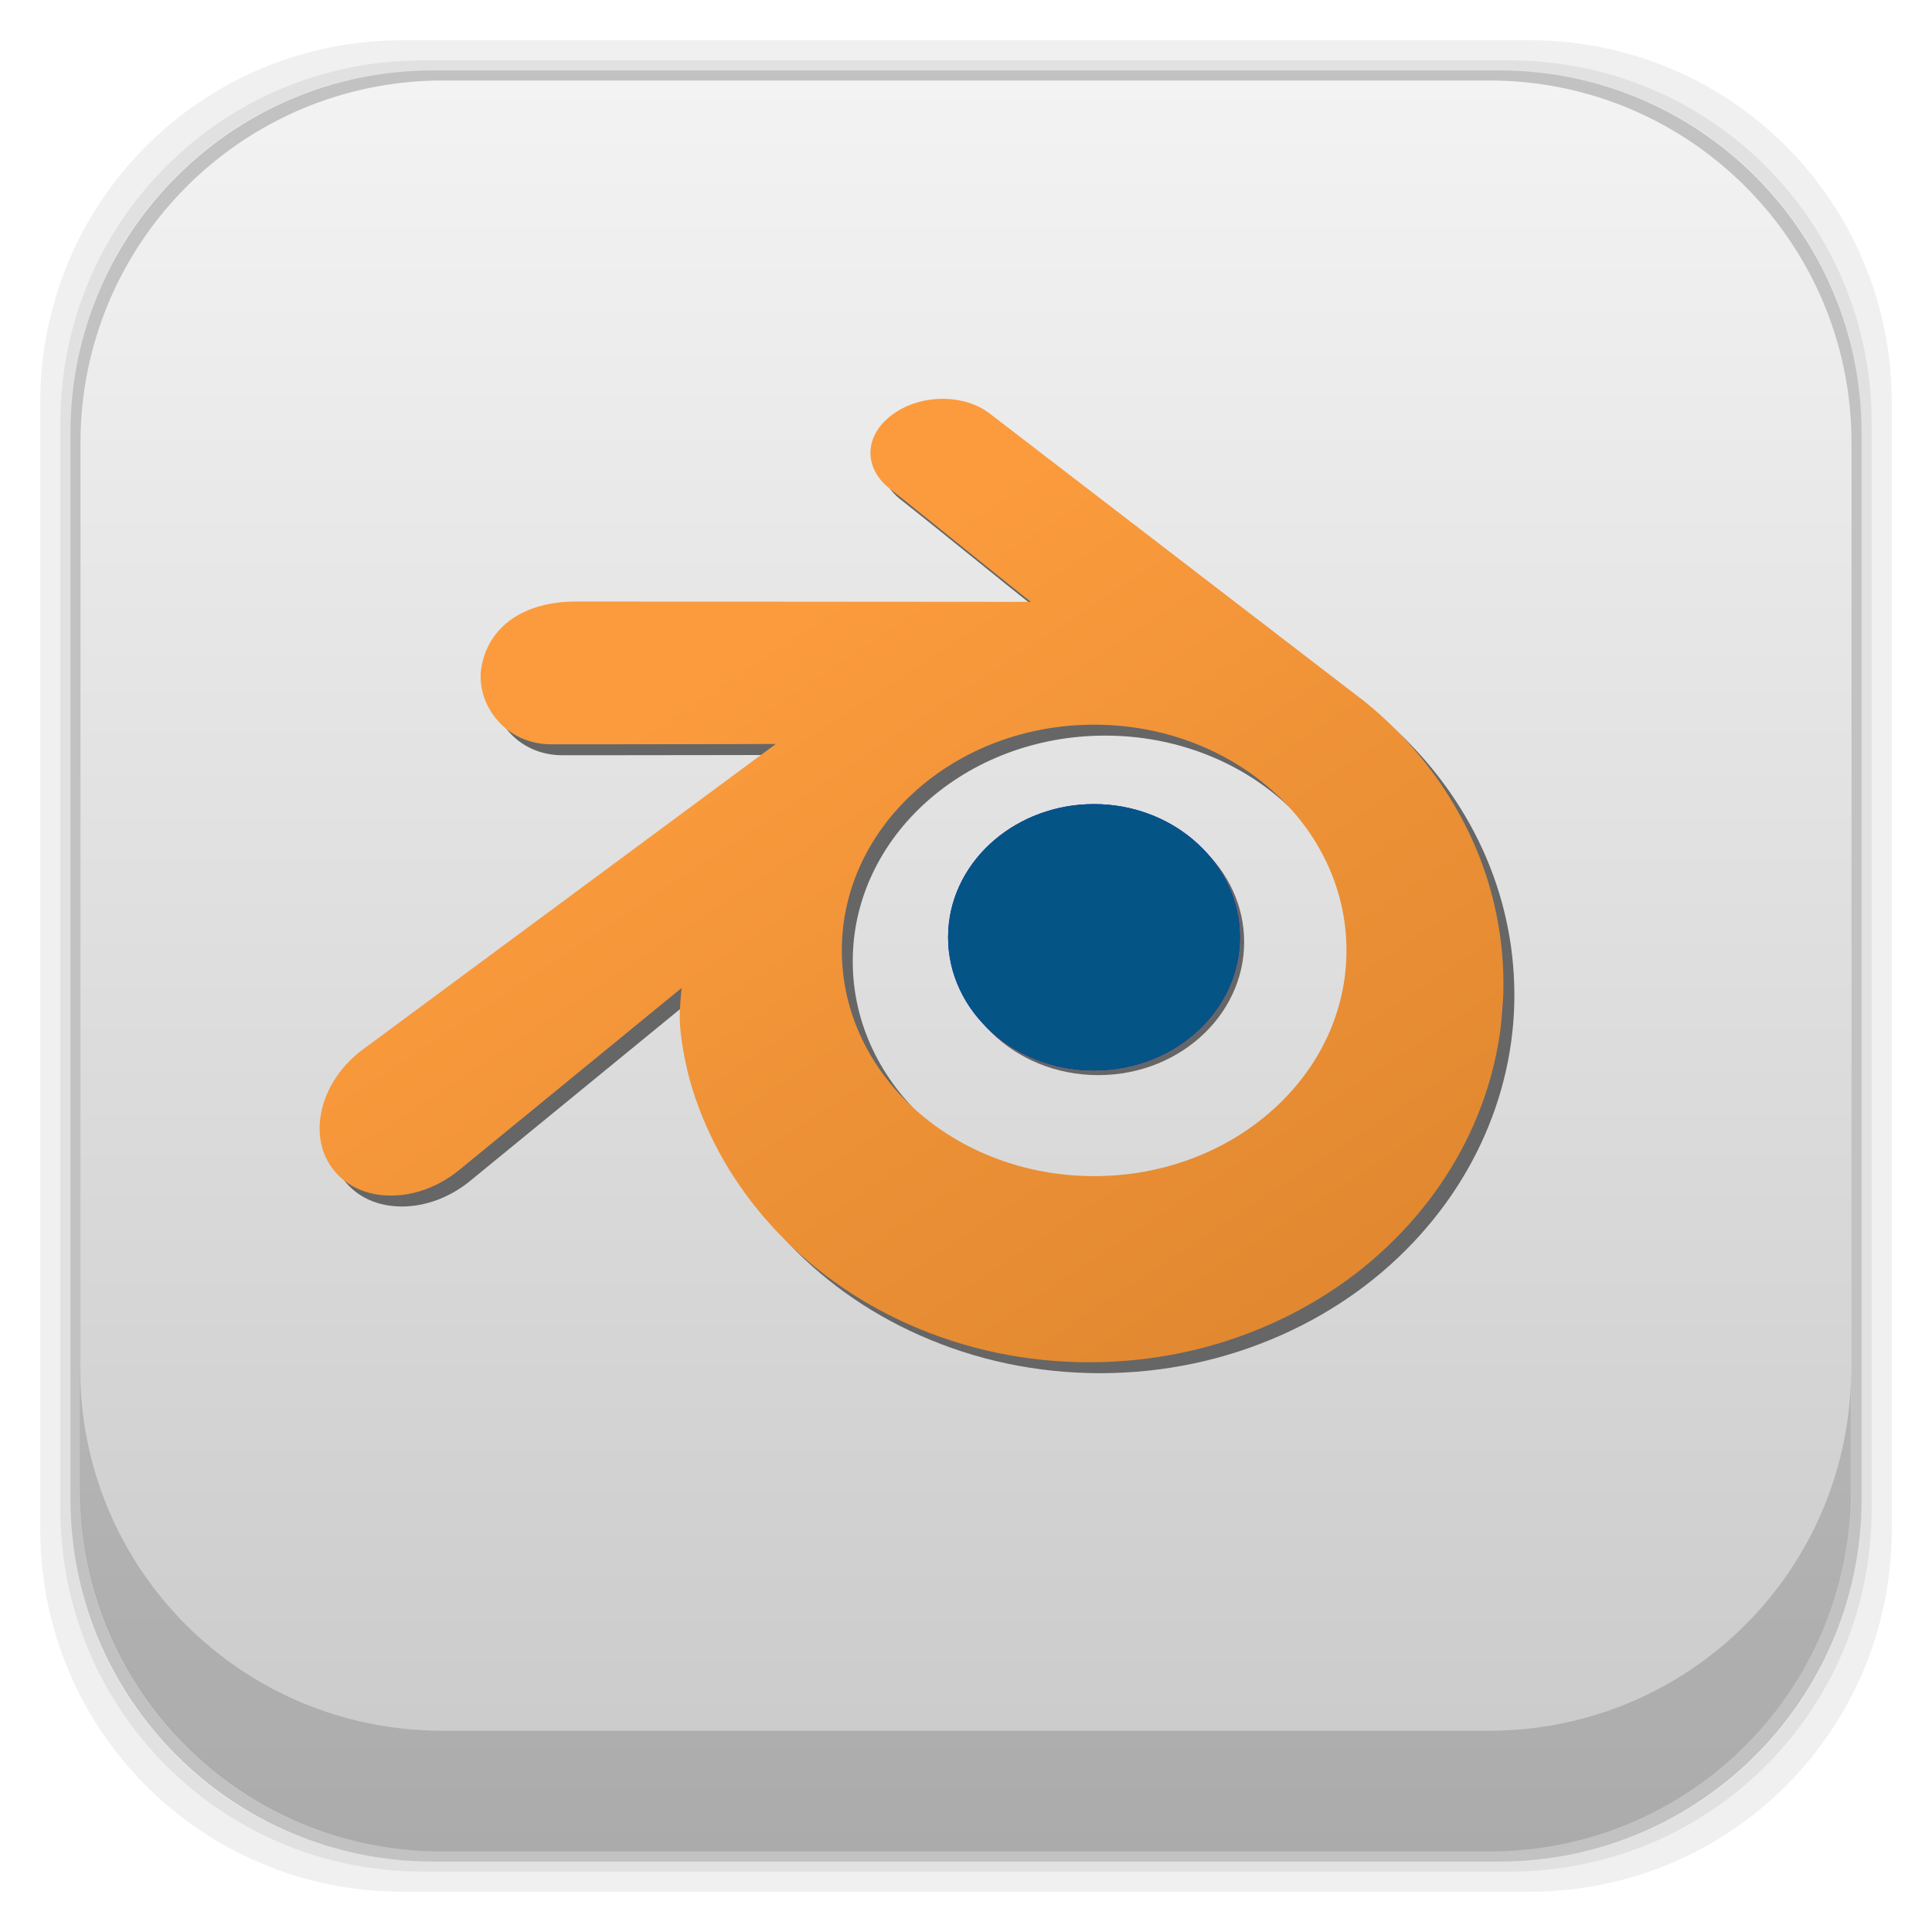
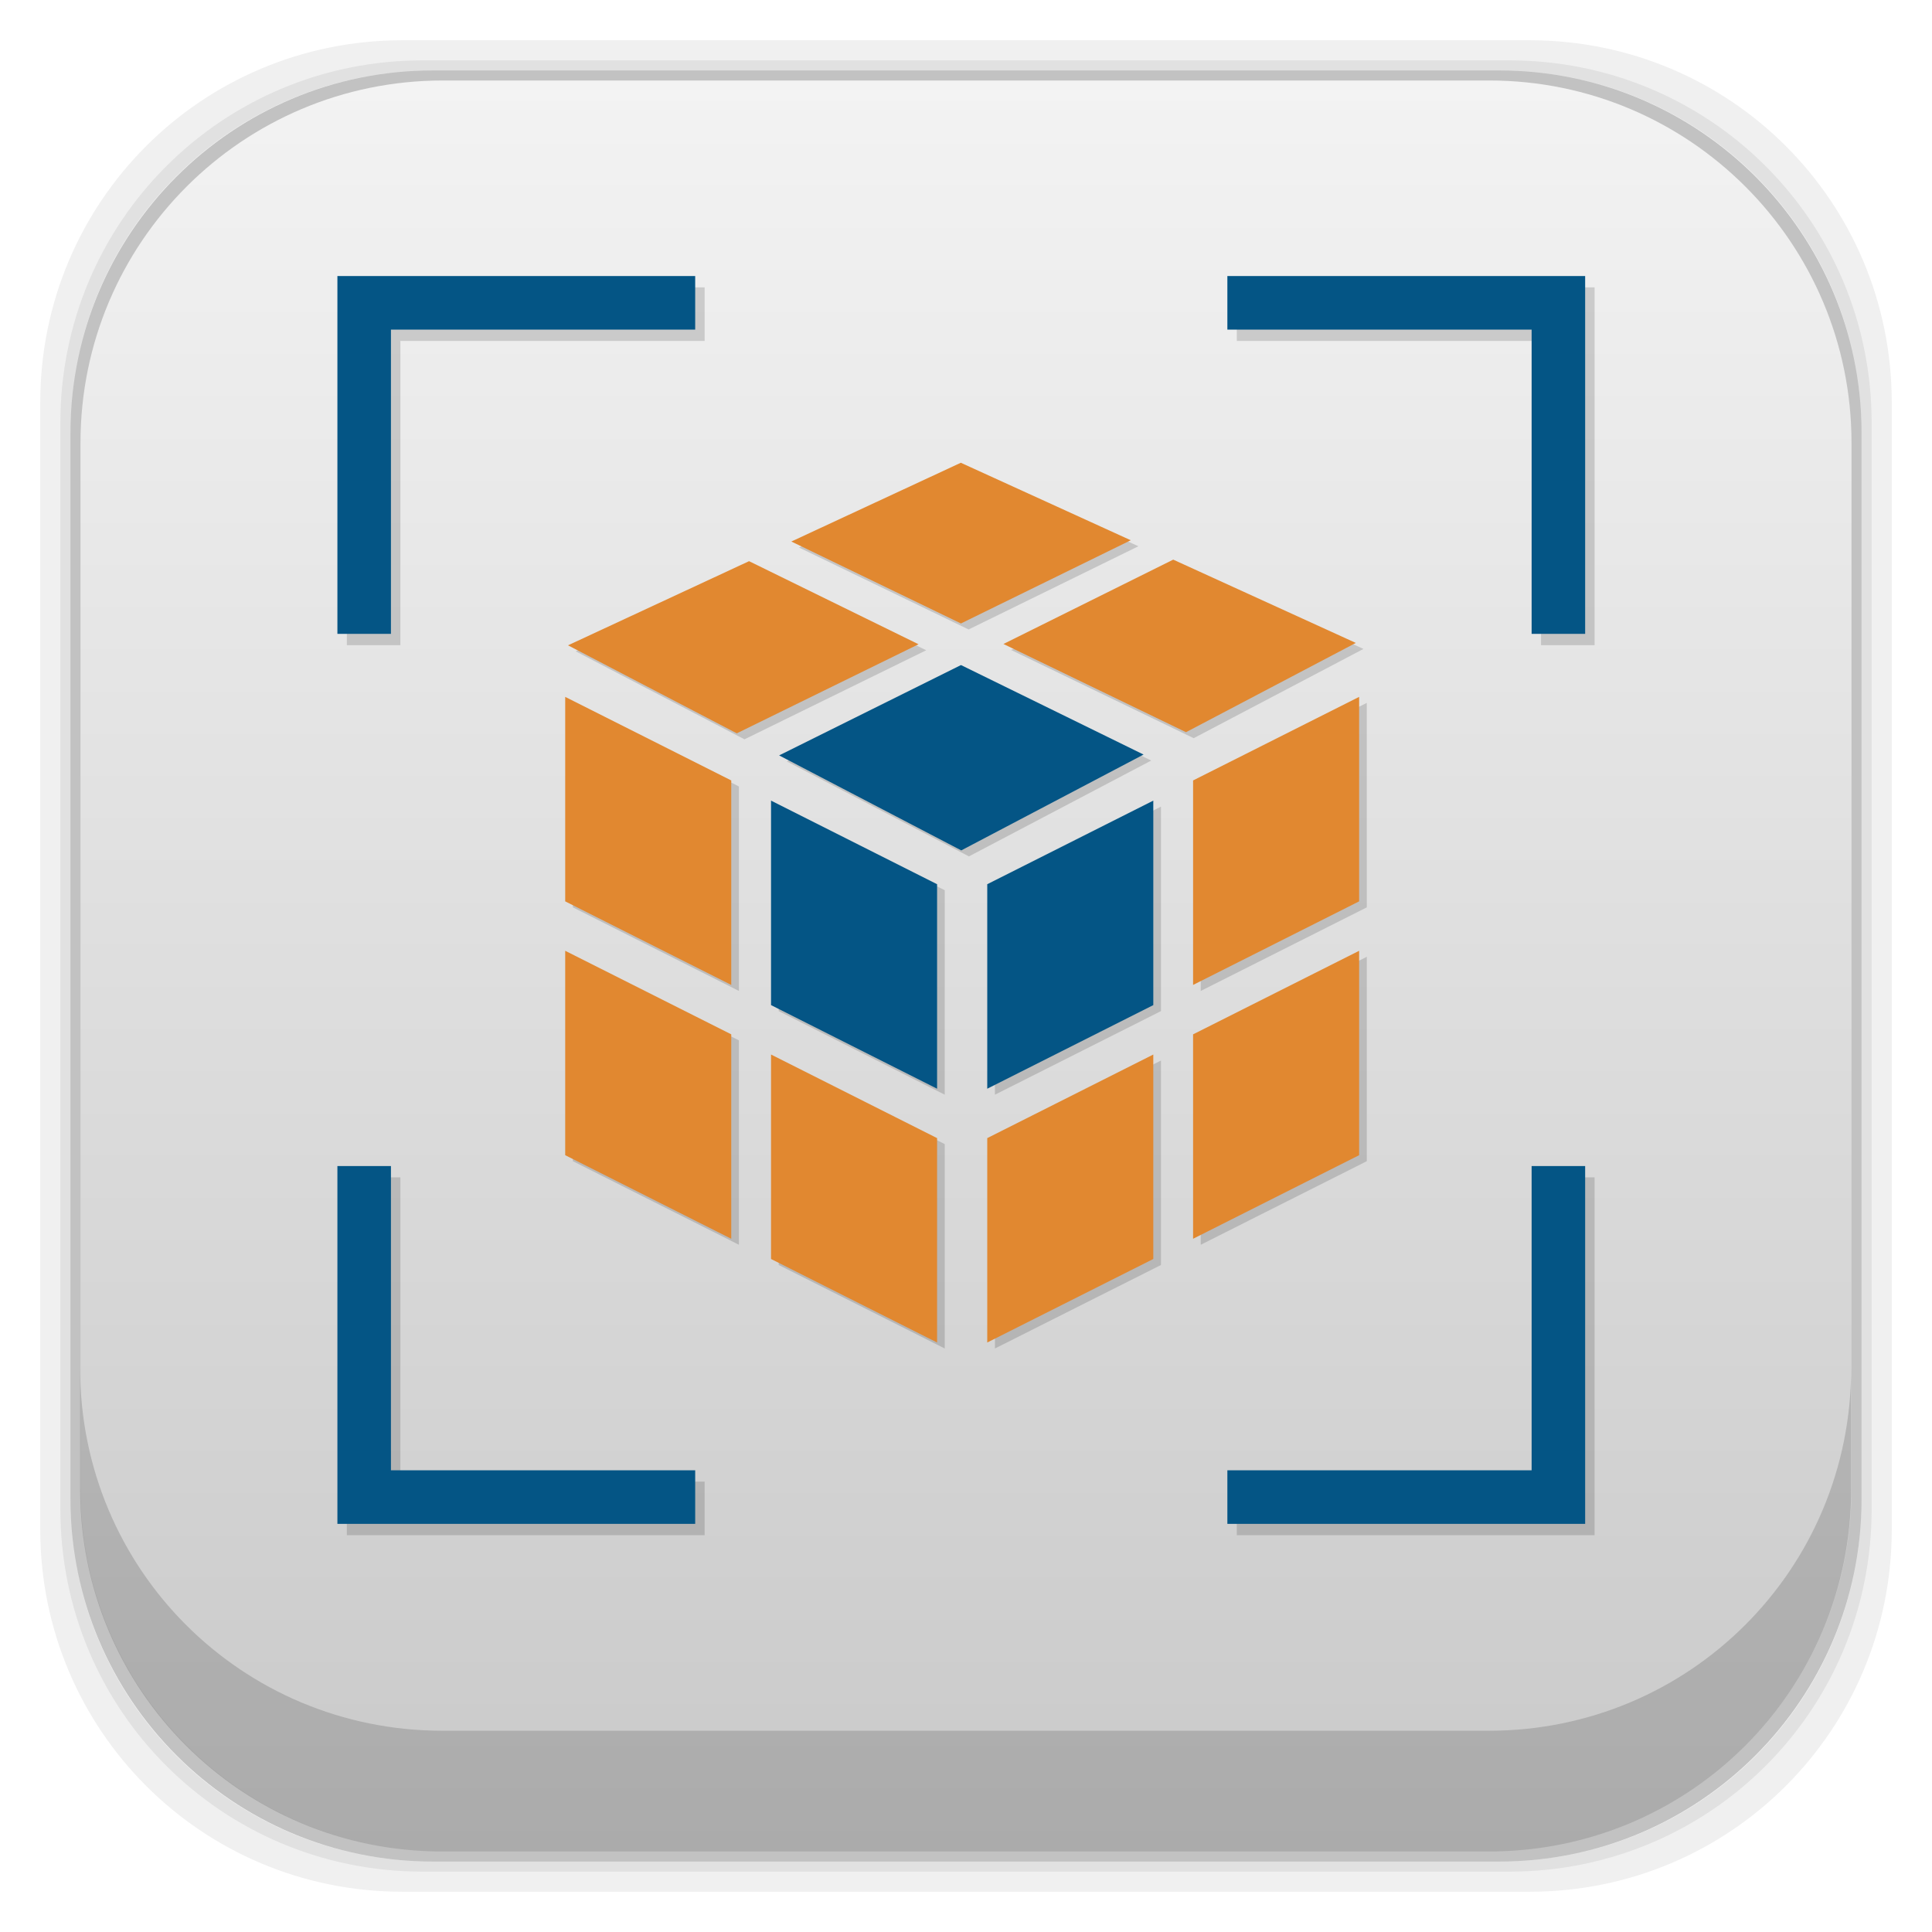
<svg xmlns="http://www.w3.org/2000/svg" xmlns:xlink="http://www.w3.org/1999/xlink" width="48" height="48" id="svg2" version="1.1">
  <defs id="defs4">
    <linearGradient id="linearGradient3793">
      <stop style="stop-color:#f3f3f3;stop-opacity:1;" offset="0" id="stop3795" />
      <stop style="stop-color:#c9c9c9;stop-opacity:1;" offset="1" id="stop3797" />
    </linearGradient>
    <radialGradient r="23" fy="42.5" fx="24" cy="42.5" cx="24" gradientTransform="matrix(1.043478,0,0,0.1956518,-1.07163,41.18481)" gradientUnits="userSpaceOnUse" id="radialGradient3913" xlink:href="#linearGradient4243-9" />
    <linearGradient id="linearGradient4243-9">
      <stop style="stop-color:#000000;stop-opacity:1;" offset="0" id="stop4245-0" />
      <stop style="stop-color:#000000;stop-opacity:0;" offset="1" id="stop4247-7" />
    </linearGradient>
    <radialGradient r="23" fy="42.5" fx="24" cy="42.5" cx="24" gradientTransform="matrix(1.043478,0,0,0.1956518,-1.07173,1045.547)" gradientUnits="userSpaceOnUse" id="radialGradient3076" xlink:href="#linearGradient4243-9" />
-     <linearGradient xlink:href="#linearGradient3800" id="linearGradient3827" gradientUnits="userSpaceOnUse" x1="-271.621" y1="206.284" x2="-184.278" y2="338.284" />
    <linearGradient id="linearGradient3800">
      <stop style="stop-color:#fb9b3d;stop-opacity:1;" offset="0" id="stop3802" />
      <stop style="stop-color:#e18830;stop-opacity:1;" offset="1" id="stop3804" />
    </linearGradient>
    <linearGradient xlink:href="#linearGradient3793" id="linearGradient3799" x1="2" y1="1028.362" x2="46" y2="1028.362" gradientUnits="userSpaceOnUse" gradientTransform="translate(1004.362,-1052.362)" />
+     <radialGradient xlink:href="#linearGradient3800" id="radialGradient3994" cx="256.35" cy="113.36" fx="256.35" fy="113.36" r="227.724" gradientTransform="matrix(1,0,0,0.492066,0,57.57939)" gradientUnits="userSpaceOnUse" />
+     <radialGradient xlink:href="#linearGradient3800" id="radialGradient4039" gradientUnits="userSpaceOnUse" gradientTransform="matrix(1,0,0,0.492066,0,57.57939)" cx="256.35" cy="113.36" fx="256.35" fy="113.36" r="227.724" />
+     <linearGradient xlink:href="#linearGradient3800" id="linearGradient4060" x1="32.494" y1="1028.657" x2="40.494" y2="1028.657" gradientUnits="userSpaceOnUse" />
+     <radialGradient xlink:href="#linearGradient3800" id="radialGradient4157" gradientUnits="userSpaceOnUse" gradientTransform="matrix(1,0,0,0.492066,0,57.57939)" cx="256.35" cy="113.36" fx="256.35" fy="113.36" r="227.724" />
+     <linearGradient xlink:href="#linearGradient3800-8" id="linearGradient4297-8" x1="20.967" y1="1010.859" x2="25.842" y2="1010.859" gradientUnits="userSpaceOnUse" />
+     <linearGradient id="linearGradient3800-8">
+       <stop style="stop-color:#fb9b3d;stop-opacity:1;" offset="0" id="stop3802-8" />
+       <stop style="stop-color:#e18830;stop-opacity:1;" offset="1" id="stop3804-2" />
+     </linearGradient>
+     <linearGradient id="linearGradient4318">
+       <stop style="stop-color:#fb9b3d;stop-opacity:1;" offset="0" id="stop4320" />
+       <stop style="stop-color:#e18830;stop-opacity:1;" offset="1" id="stop4322" />
+     </linearGradient>
+     <linearGradient id="linearGradient4325">
+       <stop style="stop-color:#fb9b3d;stop-opacity:1;" offset="0" id="stop4327" />
+       <stop style="stop-color:#e18830;stop-opacity:1;" offset="1" id="stop4329" />
+     </linearGradient>
+     <linearGradient xlink:href="#linearGradient4325" id="linearGradient4594" x1="8.571" y1="1028.867" x2="39.571" y2="1028.867" gradientUnits="userSpaceOnUse" />
+     <linearGradient xlink:href="#linearGradient4325" id="linearGradient4785" gradientUnits="userSpaceOnUse" x1="8.571" y1="1028.867" x2="39.571" y2="1028.867" />
+     <linearGradient xlink:href="#linearGradient4325" id="linearGradient4787" gradientUnits="userSpaceOnUse" x1="8.571" y1="1028.867" x2="39.571" y2="1028.867" />
+     <linearGradient xlink:href="#linearGradient4325" id="linearGradient4789" gradientUnits="userSpaceOnUse" x1="8.571" y1="1028.867" x2="39.571" y2="1028.867" />
+     <linearGradient xlink:href="#linearGradient4325" id="linearGradient4791" gradientUnits="userSpaceOnUse" x1="8.571" y1="1028.867" x2="39.571" y2="1028.867" />
+     <linearGradient xlink:href="#linearGradient4325" id="linearGradient4793" gradientUnits="userSpaceOnUse" x1="8.571" y1="1028.867" x2="39.571" y2="1028.867" />
+     <linearGradient xlink:href="#linearGradient4325" id="linearGradient4925" gradientUnits="userSpaceOnUse" x1="8.571" y1="1028.867" x2="39.571" y2="1028.867" />
+     <linearGradient xlink:href="#linearGradient4325" id="linearGradient4927" gradientUnits="userSpaceOnUse" x1="8.571" y1="1028.867" x2="39.571" y2="1028.867" />
+     <linearGradient xlink:href="#linearGradient4325" id="linearGradient4929" gradientUnits="userSpaceOnUse" x1="8.571" y1="1028.867" x2="39.571" y2="1028.867" />
+     <linearGradient xlink:href="#linearGradient4325" id="linearGradient4931" gradientUnits="userSpaceOnUse" x1="8.571" y1="1028.867" x2="39.571" y2="1028.867" />
+     <linearGradient xlink:href="#linearGradient4325" id="linearGradient4933" gradientUnits="userSpaceOnUse" x1="8.571" y1="1028.867" x2="39.571" y2="1028.867" />
+     <radialGradient xlink:href="#linearGradient4318" id="radialGradient5021" cx="23.404" cy="1028.043" fx="23.404" fy="1028.043" r="10.327" gradientTransform="matrix(1,0,0,1.108094,0,-111.125)" gradientUnits="userSpaceOnUse" />
+     <linearGradient xlink:href="#linearGradient4325" id="linearGradient5023" gradientUnits="userSpaceOnUse" x1="8.571" y1="1028.867" x2="39.571" y2="1028.867" />
+     <linearGradient xlink:href="#linearGradient4325" id="linearGradient5025" gradientUnits="userSpaceOnUse" x1="8.571" y1="1028.867" x2="39.571" y2="1028.867" />
+     <linearGradient xlink:href="#linearGradient4325" id="linearGradient5027" gradientUnits="userSpaceOnUse" x1="8.571" y1="1028.867" x2="39.571" y2="1028.867" />
+     <linearGradient xlink:href="#linearGradient4325" id="linearGradient5029" gradientUnits="userSpaceOnUse" x1="8.571" y1="1028.867" x2="39.571" y2="1028.867" />
+     <linearGradient xlink:href="#linearGradient4325" id="linearGradient5031" gradientUnits="userSpaceOnUse" x1="8.571" y1="1028.867" x2="39.571" y2="1028.867" />
+     <radialGradient xlink:href="#linearGradient4318" id="radialGradient5043" gradientUnits="userSpaceOnUse" gradientTransform="matrix(1,0,0,1.108094,0,-111.125)" cx="23.404" cy="1028.043" fx="23.404" fy="1028.043" r="10.327" />
+     <radialGradient xlink:href="#linearGradient4318" id="radialGradient5045" gradientUnits="userSpaceOnUse" gradientTransform="matrix(1,0,0,1.108094,0,-111.125)" cx="23.404" cy="1028.043" fx="23.404" fy="1028.043" r="10.327" />
+     <radialGradient xlink:href="#linearGradient4318" id="radialGradient5047" gradientUnits="userSpaceOnUse" gradientTransform="matrix(1,0,0,1.108094,0,-111.125)" cx="23.404" cy="1028.043" fx="23.404" fy="1028.043" r="10.327" />
+     <radialGradient xlink:href="#linearGradient4318" id="radialGradient5049" gradientUnits="userSpaceOnUse" gradientTransform="matrix(1,0,0,1.108094,0,-111.125)" cx="23.404" cy="1028.043" fx="23.404" fy="1028.043" r="10.327" />
+     <radialGradient xlink:href="#linearGradient4318" id="radialGradient5051" gradientUnits="userSpaceOnUse" gradientTransform="matrix(1,0,0,1.108094,0,-111.125)" cx="23.404" cy="1028.043" fx="23.404" fy="1028.043" r="10.327" />
+     <radialGradient xlink:href="#linearGradient4318" id="radialGradient5053" gradientUnits="userSpaceOnUse" gradientTransform="matrix(1,0,0,1.108094,0,-111.125)" cx="23.404" cy="1028.043" fx="23.404" fy="1028.043" r="10.327" />
+     <radialGradient xlink:href="#linearGradient4318" id="radialGradient5055" gradientUnits="userSpaceOnUse" gradientTransform="matrix(1,0,0,1.108094,0,-111.125)" cx="23.404" cy="1028.043" fx="23.404" fy="1028.043" r="10.327" />
+     <radialGradient xlink:href="#linearGradient4318" id="radialGradient5057" gradientUnits="userSpaceOnUse" gradientTransform="matrix(1,0,0,1.108094,0,-111.125)" cx="23.404" cy="1028.043" fx="23.404" fy="1028.043" r="10.327" />
+     <radialGradient xlink:href="#linearGradient4318" id="radialGradient5059" gradientUnits="userSpaceOnUse" gradientTransform="matrix(1,0,0,1.108094,0,-111.125)" cx="23.404" cy="1028.043" fx="23.404" fy="1028.043" r="10.327" />
+     <radialGradient xlink:href="#linearGradient4318" id="radialGradient5061" gradientUnits="userSpaceOnUse" gradientTransform="matrix(1,0,0,1.108094,0,-111.125)" cx="23.404" cy="1028.043" fx="23.404" fy="1028.043" r="10.327" />
+     <radialGradient xlink:href="#linearGradient4318" id="radialGradient5063" gradientUnits="userSpaceOnUse" gradientTransform="matrix(1,0,0,1.108094,0,-111.125)" cx="23.404" cy="1028.043" fx="23.404" fy="1028.043" r="10.327" />
+     <radialGradient xlink:href="#linearGradient4318" id="radialGradient5065" gradientUnits="userSpaceOnUse" gradientTransform="matrix(1,0,0,1.108094,0,-111.125)" cx="23.404" cy="1028.043" fx="23.404" fy="1028.043" r="10.327" />
+     <radialGradient xlink:href="#linearGradient4318" id="radialGradient5067" gradientUnits="userSpaceOnUse" gradientTransform="matrix(1,0,0,1.108094,0,-111.125)" cx="23.404" cy="1028.043" fx="23.404" fy="1028.043" r="10.327" />
+     <radialGradient xlink:href="#linearGradient4318" id="radialGradient5069" gradientUnits="userSpaceOnUse" gradientTransform="matrix(1,0,0,1.108094,0,-111.125)" cx="23.404" cy="1028.043" fx="23.404" fy="1028.043" r="10.327" />
+     <radialGradient xlink:href="#linearGradient4318" id="radialGradient5071" gradientUnits="userSpaceOnUse" gradientTransform="matrix(1,0,0,1.108094,0,-111.125)" cx="23.404" cy="1028.043" fx="23.404" fy="1028.043" r="10.327" />
+     <radialGradient xlink:href="#linearGradient4318" id="radialGradient5073" gradientUnits="userSpaceOnUse" gradientTransform="matrix(1,0,0,1.108094,0,-111.125)" cx="23.404" cy="1028.043" fx="23.404" fy="1028.043" r="10.327" />
+     <radialGradient xlink:href="#linearGradient4318" id="radialGradient5091" gradientUnits="userSpaceOnUse" gradientTransform="matrix(1,0,0,1.108094,0,-111.125)" cx="23.404" cy="1028.043" fx="23.404" fy="1028.043" r="10.327" />
+     <radialGradient xlink:href="#linearGradient4318" id="radialGradient5093" gradientUnits="userSpaceOnUse" gradientTransform="matrix(1,0,0,1.108094,0,-111.125)" cx="23.404" cy="1028.043" fx="23.404" fy="1028.043" r="10.327" />
+     <radialGradient xlink:href="#linearGradient4318" id="radialGradient5095" gradientUnits="userSpaceOnUse" gradientTransform="matrix(1,0,0,1.108094,0,-111.125)" cx="23.404" cy="1028.043" fx="23.404" fy="1028.043" r="10.327" />
+     <radialGradient xlink:href="#linearGradient4318" id="radialGradient5097" gradientUnits="userSpaceOnUse" gradientTransform="matrix(1,0,0,1.108094,0,-111.125)" cx="23.404" cy="1028.043" fx="23.404" fy="1028.043" r="10.327" />
+     <radialGradient xlink:href="#linearGradient4318" id="radialGradient5099" gradientUnits="userSpaceOnUse" gradientTransform="matrix(1,0,0,1.108094,0,-111.125)" cx="23.404" cy="1028.043" fx="23.404" fy="1028.043" r="10.327" />
+     <radialGradient xlink:href="#linearGradient4318" id="radialGradient5105" gradientUnits="userSpaceOnUse" gradientTransform="matrix(1,0,0,1.108094,0,-111.125)" cx="23.404" cy="1028.043" fx="23.404" fy="1028.043" r="10.327" />
+     <radialGradient xlink:href="#linearGradient4318" id="radialGradient5107" gradientUnits="userSpaceOnUse" gradientTransform="matrix(1,0,0,1.108094,0,-111.125)" cx="23.404" cy="1028.043" fx="23.404" fy="1028.043" r="10.327" />
+     <radialGradient xlink:href="#linearGradient4318" id="radialGradient5109" gradientUnits="userSpaceOnUse" gradientTransform="matrix(1,0,0,1.108094,0,-111.125)" cx="23.404" cy="1028.043" fx="23.404" fy="1028.043" r="10.327" />
+     <radialGradient xlink:href="#linearGradient4318" id="radialGradient5111" gradientUnits="userSpaceOnUse" gradientTransform="matrix(1,0,0,1.108094,0,-111.125)" cx="23.404" cy="1028.043" fx="23.404" fy="1028.043" r="10.327" />
+     <radialGradient xlink:href="#linearGradient4318" id="radialGradient5113" gradientUnits="userSpaceOnUse" gradientTransform="matrix(1,0,0,1.108094,0,-111.125)" cx="23.404" cy="1028.043" fx="23.404" fy="1028.043" r="10.327" />
+     <radialGradient xlink:href="#linearGradient4318" id="radialGradient5115" gradientUnits="userSpaceOnUse" gradientTransform="matrix(1,0,0,1.108094,0,-111.125)" cx="23.404" cy="1028.043" fx="23.404" fy="1028.043" r="10.327" />
+     <radialGradient xlink:href="#linearGradient4318" id="radialGradient5117" gradientUnits="userSpaceOnUse" gradientTransform="matrix(1,0,0,1.108094,0,-111.125)" cx="23.404" cy="1028.043" fx="23.404" fy="1028.043" r="10.327" />
+     <radialGradient xlink:href="#linearGradient4318" id="radialGradient5119" gradientUnits="userSpaceOnUse" gradientTransform="matrix(1,0,0,1.108094,0,-111.125)" cx="23.404" cy="1028.043" fx="23.404" fy="1028.043" r="10.327" />
+     <radialGradient xlink:href="#linearGradient4318" id="radialGradient5121" gradientUnits="userSpaceOnUse" gradientTransform="matrix(1,0,0,1.108094,0,-111.125)" cx="23.404" cy="1028.043" fx="23.404" fy="1028.043" r="10.327" />
+     <radialGradient xlink:href="#linearGradient4318" id="radialGradient5123" gradientUnits="userSpaceOnUse" gradientTransform="matrix(1,0,0,1.108094,0,-111.125)" cx="23.404" cy="1028.043" fx="23.404" fy="1028.043" r="10.327" />
+     <radialGradient xlink:href="#linearGradient4318" id="radialGradient5125" gradientUnits="userSpaceOnUse" gradientTransform="matrix(1,0,0,1.108094,0,-111.125)" cx="23.404" cy="1028.043" fx="23.404" fy="1028.043" r="10.327" />
+     <radialGradient xlink:href="#linearGradient4318" id="radialGradient5137" gradientUnits="userSpaceOnUse" gradientTransform="matrix(1,0,0,1.108094,0,-111.125)" cx="23.404" cy="1028.043" fx="23.404" fy="1028.043" r="10.327" />
+     <radialGradient xlink:href="#linearGradient4318" id="radialGradient5139" gradientUnits="userSpaceOnUse" gradientTransform="matrix(1,0,0,1.108094,0,-111.125)" cx="23.404" cy="1028.043" fx="23.404" fy="1028.043" r="10.327" />
+     <radialGradient xlink:href="#linearGradient4318" id="radialGradient5141" gradientUnits="userSpaceOnUse" gradientTransform="matrix(1,0,0,1.108094,0,-111.125)" cx="23.404" cy="1028.043" fx="23.404" fy="1028.043" r="10.327" />
+     <radialGradient xlink:href="#linearGradient4318" id="radialGradient5143" gradientUnits="userSpaceOnUse" gradientTransform="matrix(1,0,0,1.108094,0,-111.125)" cx="23.404" cy="1028.043" fx="23.404" fy="1028.043" r="10.327" />
+     <radialGradient xlink:href="#linearGradient4318" id="radialGradient5145" gradientUnits="userSpaceOnUse" gradientTransform="matrix(1,0,0,1.108094,0,-111.125)" cx="23.404" cy="1028.043" fx="23.404" fy="1028.043" r="10.327" />
+     <radialGradient xlink:href="#linearGradient4318" id="radialGradient5151" gradientUnits="userSpaceOnUse" gradientTransform="matrix(1,0,0,1.108094,0,-111.125)" cx="23.404" cy="1028.043" fx="23.404" fy="1028.043" r="10.327" />
+     <radialGradient xlink:href="#linearGradient4318" id="radialGradient5153" gradientUnits="userSpaceOnUse" gradientTransform="matrix(1,0,0,1.108094,0,-111.125)" cx="23.404" cy="1028.043" fx="23.404" fy="1028.043" r="10.327" />
+     <radialGradient xlink:href="#linearGradient4318" id="radialGradient5155" gradientUnits="userSpaceOnUse" gradientTransform="matrix(1,0,0,1.108094,0,-111.125)" cx="23.404" cy="1028.043" fx="23.404" fy="1028.043" r="10.327" />
+     <radialGradient xlink:href="#linearGradient4318" id="radialGradient5157" gradientUnits="userSpaceOnUse" gradientTransform="matrix(1,0,0,1.108094,0,-111.125)" cx="23.404" cy="1028.043" fx="23.404" fy="1028.043" r="10.327" />
+     <radialGradient xlink:href="#linearGradient4318" id="radialGradient5159" gradientUnits="userSpaceOnUse" gradientTransform="matrix(1,0,0,1.108094,0,-111.125)" cx="23.404" cy="1028.043" fx="23.404" fy="1028.043" r="10.327" />
  </defs>
  <g id="layer1" transform="translate(0,-1004.362)">
    <g id="g3878" transform="translate(-39.76588,1007.889)">
      <path id="rect3829" d="m 49.766,-2.527 c -4.986,0 -9,4.014 -9,9 l 0,28 c 0,4.986 4.014,9 9,9 l 28,0 c 4.986,0 9,-4.014 9,-9 l 0,-28 c 0,-4.986 -4.014,-9 -9,-9 l -28,0 z m 0.5,0.5 27,0 c 4.986,0 9,4.014 9,9 l 0,27 c 0,4.986 -4.014,9 -9,9 l -27,0 c -4.986,0 -9,-4.014 -9,-9 l 0,-27 c 0,-4.986 4.014,-9 9,-9 z" style="opacity:0.06;fill:#000000;fill-opacity:1;stroke:none;display:inline" />
      <path id="rect3827" d="m 50.266,-2.027 c -4.986,0 -9,4.014 -9,9 l 0,27 c 0,4.986 4.014,9 9,9 l 27,0 c 4.986,0 9,-4.014 9,-9 l 0,-27 c 0,-4.986 -4.014,-9 -9,-9 l -27,0 z m 0.25,0.25 26.5,0 c 4.986,0 9,4.014 9,9 l 0,26.5 c 0,4.986 -4.014,9 -9,9 l -26.5,0 c -4.986,0 -9,-4.014 -9,-9 l 0,-26.5 c 0,-4.986 4.014,-9 9,-9 z" style="opacity:0.12;fill:#000000;fill-opacity:1;stroke:none;display:inline" />
      <rect rx="9" ry="9" y="-1.777" x="41.516" height="44.5" width="44.5" id="rect3038-4" style="opacity:0.24;fill:#000000;fill-opacity:1;stroke:none;display:inline" />
    </g>
  </g>
  <g id="layer2" transform="translate(0,-1004.362)" style="display:none">
    <path style="opacity:0.3;fill:url(#radialGradient3076);fill-opacity:1;stroke:none;display:inline" d="m 1.003,1049.362 c 0.488,4.519 4.316,8 8.969,8 l 28,0 c 4.653,0 8.481,-3.481 8.969,-8 l -45.938,0 z" id="rect4241" />
  </g>
  <g id="layer3" transform="translate(0,-1004.362)">
-     <rect rx="9" ry="9" y="-46" x="1006.362" height="44" width="44" id="rect4169-3" style="fill:url(#linearGradient3799);fill-opacity:1.0;stroke:none;display:inline" transform="matrix(0,1,-1,0,0,0)" />
+     <rect rx="9" ry="9" y="-46" x="1006.362" height="44" width="44" id="rect4169-3" style="fill:url(#linearGradient3799);fill-opacity:1;stroke:none;display:inline" transform="matrix(0,1,-1,0,0,0)" />
  </g>
  <g id="layer4" transform="translate(0,-1004.362)">
-     <g id="g3820" transform="matrix(0.1356392,0,0,0.1356392,57.32955,991.07)">
-       <path style="fill:#666666;fill-opacity:1;display:inline" d="m -221.495,246.143 c -7.017,0 -13.435,2.493 -18.219,6.562 -4.865,4.139 -8.102,9.972 -8.469,16.594 -0.374,6.812 2.345,13.158 7.125,17.844 4.866,4.774 11.804,7.781 19.562,7.781 7.761,0 14.698,-3.008 19.562,-7.781 4.781,-4.686 7.501,-11.026 7.125,-17.844 -0.37,-6.62 -3.602,-12.455 -8.469,-16.594 -4.785,-4.069 -11.2,-6.562 -18.219,-6.562 z" id="path3810" />
-       <path id="path3808" d="m -247.968,173.049 c -3.297,0 -6.496,0.953 -8.969,2.688 -2.658,1.857 -4.175,4.315 -4.281,6.938 -0.097,2.446 1.087,4.821 3.312,6.656 4.376,3.452 8.722,6.969 13.094,10.5 4.243,3.429 8.618,6.968 12.969,10.406 l -83.281,-0.062 c -9.523,0 -16.01,4.482 -17.344,11.969 -0.586,3.279 0.469,6.863 2.781,9.625 2.453,2.928 6.018,4.562 10.031,4.562 l 6.344,0 c 8.77,0 17.579,-0.01 26.375,-0.031 l 8.375,-0.031 -75.562,55.906 -0.312,0.219 c -4.221,3.236 -6.966,7.764 -7.562,12.438 -0.452,3.54 0.36,6.791 2.375,9.375 2.402,3.08 6.154,4.781 10.562,4.781 4.331,0 8.738,-1.637 12.438,-4.625 l 40.812,-33.406 c -0.174,1.631 -0.368,4.013 -0.344,5.75 0.046,2.75 0.915,8.271 2.312,12.75 2.888,9.206 7.764,17.635 14.469,25.031 6.976,7.695 15.471,13.791 25.25,18.125 10.339,4.572 21.45,6.906 33.031,6.906 l 0.094,0 c 11.618,-0.028 22.784,-2.407 33.156,-7.031 9.795,-4.386 18.269,-10.493 25.219,-18.188 6.696,-7.434 11.555,-15.896 14.437,-25.094 1.424,-4.55 2.338,-9.254 2.719,-14 0.356,-4.596 0.214,-9.279 -0.438,-13.906 -1.272,-8.954 -4.373,-17.429 -9.219,-25.219 -4.223,-6.792 -9.629,-12.864 -16.094,-18 l -0.031,0 -67.969,-52.219 c -0.056,-0.049 -0.118,-0.098 -0.156,-0.125 -2.261,-1.732 -5.3,-2.688 -8.594,-2.688 z m 27.719,59.687 c 25.524,0 46.219,18.505 46.219,41.344 4.3e-4,22.841 -20.695,41.344 -46.219,41.344 -25.524,0 -46.219,-18.503 -46.219,-41.344 0,-22.839 20.695,-41.344 46.219,-41.344 z" style="fill:#666666;fill-opacity:1;display:inline" />
-       <path style="fill:url(#linearGradient3827);fill-opacity:1;display:inline" d="m -249.968,171.049 c -3.297,0 -6.496,0.953 -8.969,2.688 -2.658,1.857 -4.175,4.315 -4.281,6.938 -0.097,2.446 1.087,4.821 3.312,6.656 4.376,3.452 8.722,6.969 13.094,10.5 4.243,3.429 8.618,6.968 12.969,10.406 l -83.281,-0.062 c -9.523,0 -16.01,4.482 -17.344,11.969 -0.586,3.279 0.469,6.863 2.781,9.625 2.453,2.928 6.018,4.562 10.031,4.562 l 6.344,0 c 8.77,0 17.579,-0.01 26.375,-0.031 l 8.375,-0.031 -75.562,55.906 -0.312,0.219 c -4.221,3.236 -6.966,7.764 -7.562,12.438 -0.452,3.54 0.36,6.791 2.375,9.375 2.402,3.08 6.154,4.781 10.562,4.781 4.331,0 8.738,-1.637 12.438,-4.625 l 40.812,-33.406 c -0.174,1.631 -0.368,4.013 -0.344,5.75 0.046,2.75 0.915,8.271 2.312,12.75 2.888,9.206 7.764,17.635 14.469,25.031 6.976,7.695 15.471,13.791 25.25,18.125 10.339,4.572 21.45,6.906 33.031,6.906 l 0.094,0 c 11.618,-0.028 22.784,-2.407 33.156,-7.031 9.795,-4.386 18.269,-10.493 25.219,-18.188 6.696,-7.434 11.555,-15.896 14.437,-25.094 1.424,-4.55 2.338,-9.254 2.719,-14 0.356,-4.596 0.214,-9.279 -0.438,-13.906 -1.272,-8.954 -4.373,-17.429 -9.219,-25.219 -4.223,-6.792 -9.629,-12.864 -16.094,-18 l -0.031,0 -67.969,-52.219 c -0.056,-0.049 -0.118,-0.098 -0.156,-0.125 -2.261,-1.732 -5.3,-2.688 -8.594,-2.688 z m 27.719,59.687 c 25.524,0 46.219,18.505 46.219,41.344 4.3e-4,22.841 -20.695,41.344 -46.219,41.344 -25.524,0 -46.219,-18.503 -46.219,-41.344 0,-22.839 20.695,-41.344 46.219,-41.344 z" id="path3781" />
-       <path id="path3769" d="m -261.375,185.875 c 0.215,0.264 0.437,0.5 0.688,0.75 -0.245,-0.245 -0.476,-0.491 -0.688,-0.75 z m 39.094,59.406 c -7.017,0 -13.435,2.493 -18.219,6.562 -4.865,4.139 -8.102,9.972 -8.469,16.594 -0.374,6.812 2.345,13.158 7.125,17.844 4.866,4.774 11.804,7.781 19.562,7.781 7.761,0 14.698,-3.008 19.562,-7.781 4.781,-4.686 7.501,-11.026 7.125,-17.844 -0.37,-6.62 -3.602,-12.455 -8.469,-16.594 -4.785,-4.069 -11.2,-6.562 -18.219,-6.562 z m 69.875,7.844 c 0.881,2.069 1.655,4.171 2.312,6.312 -0.658,-2.143 -1.431,-4.242 -2.312,-6.312 z m 5.125,26.625 c -0.027,1.158 -0.099,2.32 -0.188,3.469 -0.095,1.187 -0.214,2.352 -0.375,3.531 0.16,-1.17 0.312,-2.355 0.406,-3.531 0.089,-1.149 0.131,-2.312 0.156,-3.469 z m -150.781,2.031 c -0.072,1.019 -0.106,2.069 -0.094,2.938 -0.012,-0.868 0.027,-1.921 0.094,-2.938 z m 147.875,15.438 c -0.721,2.299 -1.566,4.547 -2.531,6.75 0.965,-2.201 1.811,-4.451 2.531,-6.75 z m -213.5,3.875 c -0.141,0.578 -0.238,1.166 -0.312,1.75 0.074,-0.584 0.172,-1.173 0.312,-1.75 z m -0.438,3.062 c -0.05,1.297 0.074,2.538 0.375,3.719 -0.299,-1.184 -0.426,-2.42 -0.375,-3.719 z m 3.469,9.125 c 0.346,0.347 0.677,0.668 1.062,0.969 -0.379,-0.296 -0.721,-0.627 -1.062,-0.969 z M -189.844,340.5 c -1.296,0.578 -2.617,1.117 -3.938,1.625 1.32,-0.507 2.641,-1.047 3.938,-1.625 z m -3.938,1.625 c -1.321,0.508 -2.657,0.969 -4,1.406 1.343,-0.436 2.68,-0.899 4,-1.406 z" style="fill:#0000ff;display:inline" />
-       <path id="path3786" d="m -222.281,245.281 c -7.017,0 -13.435,2.493 -18.219,6.562 -4.865,4.139 -8.102,9.972 -8.469,16.594 -0.374,6.812 2.345,13.158 7.125,17.844 4.866,4.774 11.804,7.781 19.562,7.781 7.761,0 14.698,-3.008 19.562,-7.781 4.781,-4.686 7.501,-11.026 7.125,-17.844 -0.37,-6.62 -3.602,-12.455 -8.469,-16.594 -4.785,-4.069 -11.2,-6.562 -18.219,-6.562 z" style="fill:#045585;fill-opacity:1;display:inline" />
+     <g transform="matrix(0.04297393,0,0,0.04297393,13.07241,1015.952)" id="g3862" style="opacity:0.15;fill:#000000">
+       <g id="g3864" style="fill:#000000">
+         <g id="g3866" style="fill:#000000">
+           <polygon style="fill:#000000" points="123,303.193 123,184.973 27,136.655 27,254.875 " id="polygon3868" />
+           <polygon style="fill:#000000" points="146,314.855 242,363.193 242,244.967 146,196.636 " id="polygon3870" />
+           <polygon style="fill:#000000" points="146,343.428 146,461.635 242,509.92 242,391.752 " id="polygon3872" />
+           <polygon style="fill:#000000" points="123,331.765 27,283.453 27,401.622 123,449.946 " id="polygon3874" />
+         </g>
+         <g id="g3876" style="fill:#000000">
+           <polygon style="fill:#000000" points="390,303.193 390,184.973 486,136.655 486,254.875 " id="polygon3878" />
+           <polygon style="fill:#000000" points="367,314.855 271,363.193 271,244.967 367,196.636 " id="polygon3880" />
+           <polygon style="fill:#000000" points="367,343.428 367,461.635 271,509.92 271,391.752 " id="polygon3882" />
+           <polygon style="fill:#000000" points="390,331.765 486,283.453 486,401.622 390,449.946 " id="polygon3884" />
+         </g>
+       </g>
+       <g id="g3886" style="fill:#000000">
+         <polygon style="fill:#000000" points="255.796,94.214 353.971,46.11 255.718,1.305 157.738,46.844 " id="polygon3888" />
+         <polygon style="fill:#000000" points="280.36,106.078 385.919,157.071 484.074,105.467 378.516,57.312 " id="polygon3890" />
+         <polygon style="fill:#000000" points="255.815,118.259 150.679,170.493 255.978,225.415 361.373,170.006 " id="polygon3892" />
+         <polygon style="fill:#000000" points="231.276,106.24 133.296,58.201 28.627,106.85 126.212,157.733 " id="polygon3894" />
+       </g>
+     </g>
+     <polygon style="fill:url(#radialGradient5151);fill-opacity:1" points="27,254.875 123,303.193 123,184.973 27,136.655 " id="polygon3144" transform="matrix(0.04297393,0,0,0.04297393,12.88197,1015.803)" />
+     <polygon style="fill:#045585;fill-opacity:1" points="146,196.636 146,314.855 242,363.193 242,244.967 " id="polygon3146" transform="matrix(0.04297393,0,0,0.04297393,12.88197,1015.803)" />
+     <polygon style="fill:url(#radialGradient5155);fill-opacity:1" points="242,391.752 146,343.428 146,461.635 242,509.92 " id="polygon3148" transform="matrix(0.04297393,0,0,0.04297393,12.88197,1015.803)" />
+     <polygon style="fill:url(#radialGradient5157);fill-opacity:1" points="123,449.946 123,331.765 27,283.453 27,401.622 " id="polygon3150" transform="matrix(0.04297393,0,0,0.04297393,12.88197,1015.803)" />
+     <polygon style="fill:url(#radialGradient5137);fill-opacity:1" points="486,254.875 390,303.193 390,184.973 486,136.655 " id="polygon3154" transform="matrix(0.04297393,0,0,0.04297393,12.88197,1015.803)" />
+     <polygon style="fill:#045585;fill-opacity:1" points="367,196.636 367,314.855 271,363.193 271,244.967 " id="polygon3156" transform="matrix(0.04297393,0,0,0.04297393,12.88197,1015.803)" />
+     <polygon style="fill:url(#radialGradient5141);fill-opacity:1" points="271,391.752 367,343.428 367,461.635 271,509.92 " id="polygon3158" transform="matrix(0.04297393,0,0,0.04297393,12.88197,1015.803)" />
+     <polygon style="fill:url(#radialGradient5143);fill-opacity:1" points="390,449.946 390,331.765 486,283.453 486,401.622 " id="polygon3160" transform="matrix(0.04297393,0,0,0.04297393,12.88197,1015.803)" />
+     <polygon id="polygon3164" points="353.971,46.11 255.718,1.305 157.738,46.844 255.796,94.214 " style="fill:url(#radialGradient5091);fill-opacity:1" transform="matrix(0.04297393,0,0,0.04297393,12.88197,1015.803)" />
+     <polygon id="polygon3166" points="385.919,157.071 484.074,105.467 378.516,57.312 280.36,106.078 " style="fill:url(#radialGradient5093);fill-opacity:1" transform="matrix(0.04297393,0,0,0.04297393,12.88197,1015.803)" />
+     <polygon id="polygon3168" points="150.679,170.493 255.978,225.415 361.373,170.006 255.815,118.259 " style="fill:#045585;fill-opacity:1" transform="matrix(0.04297393,0,0,0.04297393,12.88197,1015.803)" />
+     <polygon id="polygon3170" points="133.296,58.201 28.627,106.85 126.212,157.733 231.276,106.24 " style="fill:url(#radialGradient5097);fill-opacity:1" transform="matrix(0.04297393,0,0,0.04297393,12.88197,1015.803)" />
+     <g style="opacity:0.15;fill:#000000;fill-opacity:1" transform="translate(0.04611965,-1.863675)" id="g4596">
+       <path style="fill:#000000;fill-opacity:1;stroke:none" d="m 8.571,1013.366 0,8.889 1.33,0 0,-7.559 7.559,0 0,-1.331 -8.889,0 z" id="path4598" />
+       <path id="path4600" d="m 8.571,1044.367 8.889,0 0,-1.331 -7.559,0 0,-7.559 -1.33,0 0,8.889 z" style="fill:#000000;fill-opacity:1;stroke:none" />
+       <path id="path4602" d="m 39.571,1013.366 0,8.889 -1.33,0 0,-7.559 -7.559,0 0,-1.331 8.889,0 z" style="fill:#000000;fill-opacity:1;stroke:none" />
+       <path style="fill:#000000;fill-opacity:1;stroke:none" d="m 39.571,1044.367 -8.889,0 0,-1.331 7.559,0 0,-7.559 1.33,0 0,8.889 z" id="path4604" />
+     </g>
+     <g id="g4539" transform="translate(-0.1882553,-2.144925)" style="fill:#045585;fill-opacity:1">
+       <path id="rect4522" d="m 8.571,1013.366 0,8.889 1.33,0 0,-7.559 7.559,0 0,-1.331 -8.889,0 z" style="fill:#045585;fill-opacity:1;stroke:none" />
+       <path style="fill:#045585;fill-opacity:1;stroke:none" d="m 8.571,1044.367 8.889,0 0,-1.331 -7.559,0 0,-7.559 -1.33,0 0,8.889 z" id="path4529" />
+       <path style="fill:#045585;fill-opacity:1;stroke:none" d="m 39.571,1013.366 0,8.889 -1.33,0 0,-7.559 -7.559,0 0,-1.331 8.889,0 z" id="path4531" />
+       <path id="path4533" d="m 39.571,1044.367 -8.889,0 0,-1.331 7.559,0 0,-7.559 1.33,0 0,8.889 z" style="fill:#045585;fill-opacity:1;stroke:none" />
    </g>
  </g>
  <g id="layer5" transform="translate(0,-1004.362)" style="display:inline">
    <path style="opacity:0.15;fill:#000000;fill-opacity:1;stroke:none;display:inline" d="m 1.991,1038.362 0,3 c 0,4.986 4.014,9 9,9 l 26,0 c 4.986,0 9,-4.014 9,-9 l 0,-3 c 0,4.986 -4.014,9 -9,9 l -26,0 c -4.986,0 -9,-4.014 -9,-9 z" id="rect3038-42" />
  </g>
  <g id="layer6" transform="translate(0,-1004.362)" style="display:none">
    <rect rx="9" ry="9" y="1006.362" x="2" height="44" width="44" id="rect4169" style="fill:#abe1ad;fill-opacity:1;stroke:none;display:inline" />
  </g>
</svg>
